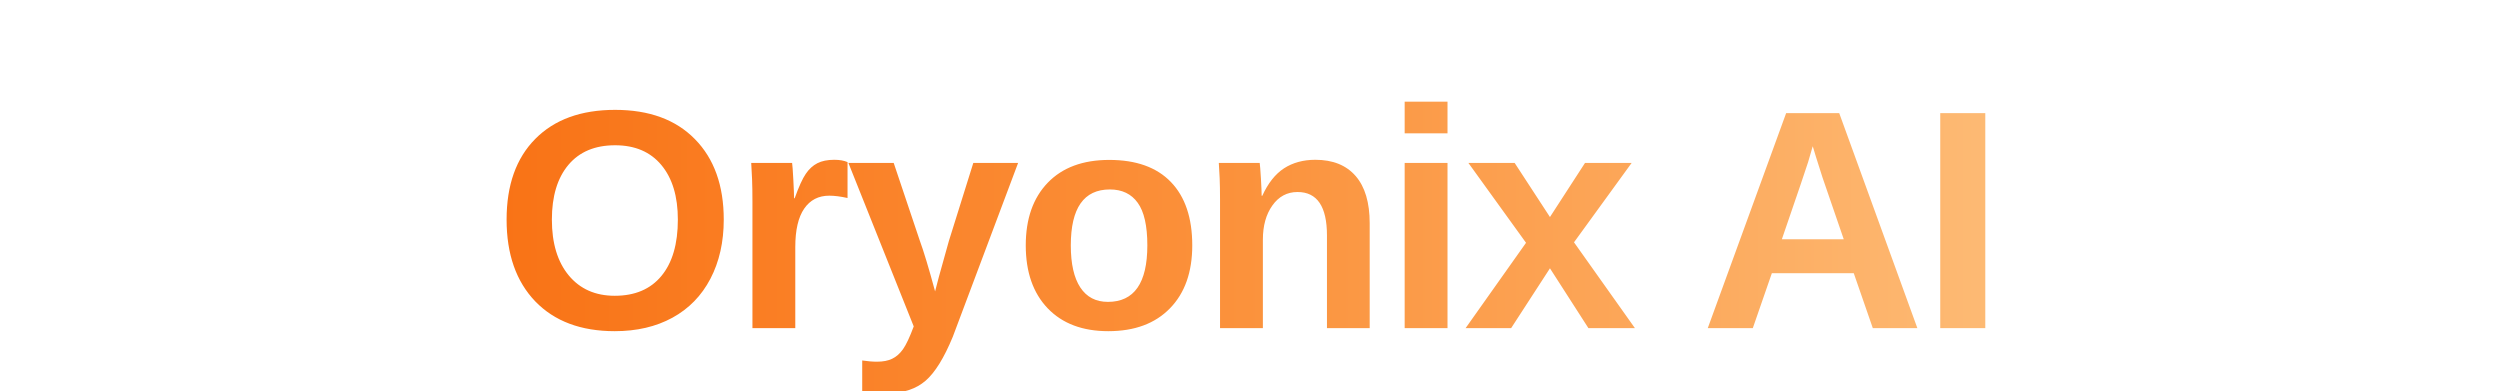
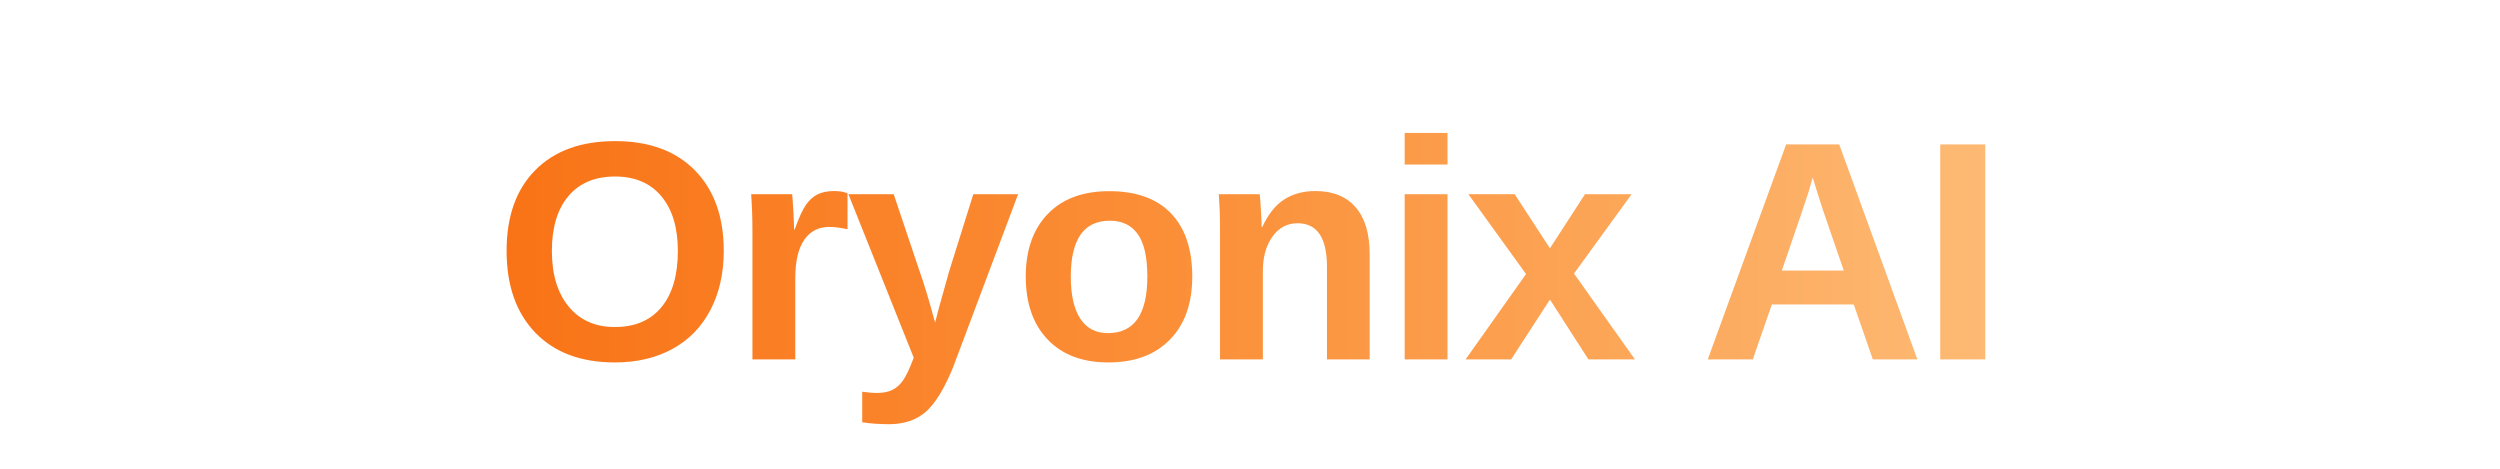
- <svg xmlns="http://www.w3.org/2000/svg" width="320" height="50">
+ <svg xmlns="http://www.w3.org/2000/svg" viewBox="0 0 320 60" width="320" height="60">
  <defs>
    <linearGradient id="grad" x1="0%" y1="0%" x2="100%" y2="0%">
      <stop offset="0%" style="stop-color:#f97316;stop-opacity:1" />
      <stop offset="50%" style="stop-color:#fb923c;stop-opacity:1" />
      <stop offset="100%" style="stop-color:#fdba74;stop-opacity:1" />
    </linearGradient>
  </defs>
-   <text x="50%" y="42" font-family="'Segoe UI','Helvetica Neue',Arial,sans-serif" font-size="40" font-weight="800" fill="url(#grad)" text-anchor="middle" letter-spacing="-0.02em">Oryonix AI</text>
+   <text x="50%" y="46" font-family="'Segoe UI','Helvetica Neue',Arial,sans-serif" font-size="40" font-weight="800" fill="url(#grad)" text-anchor="middle" letter-spacing="-0.02em">Oryonix AI</text>
</svg>
